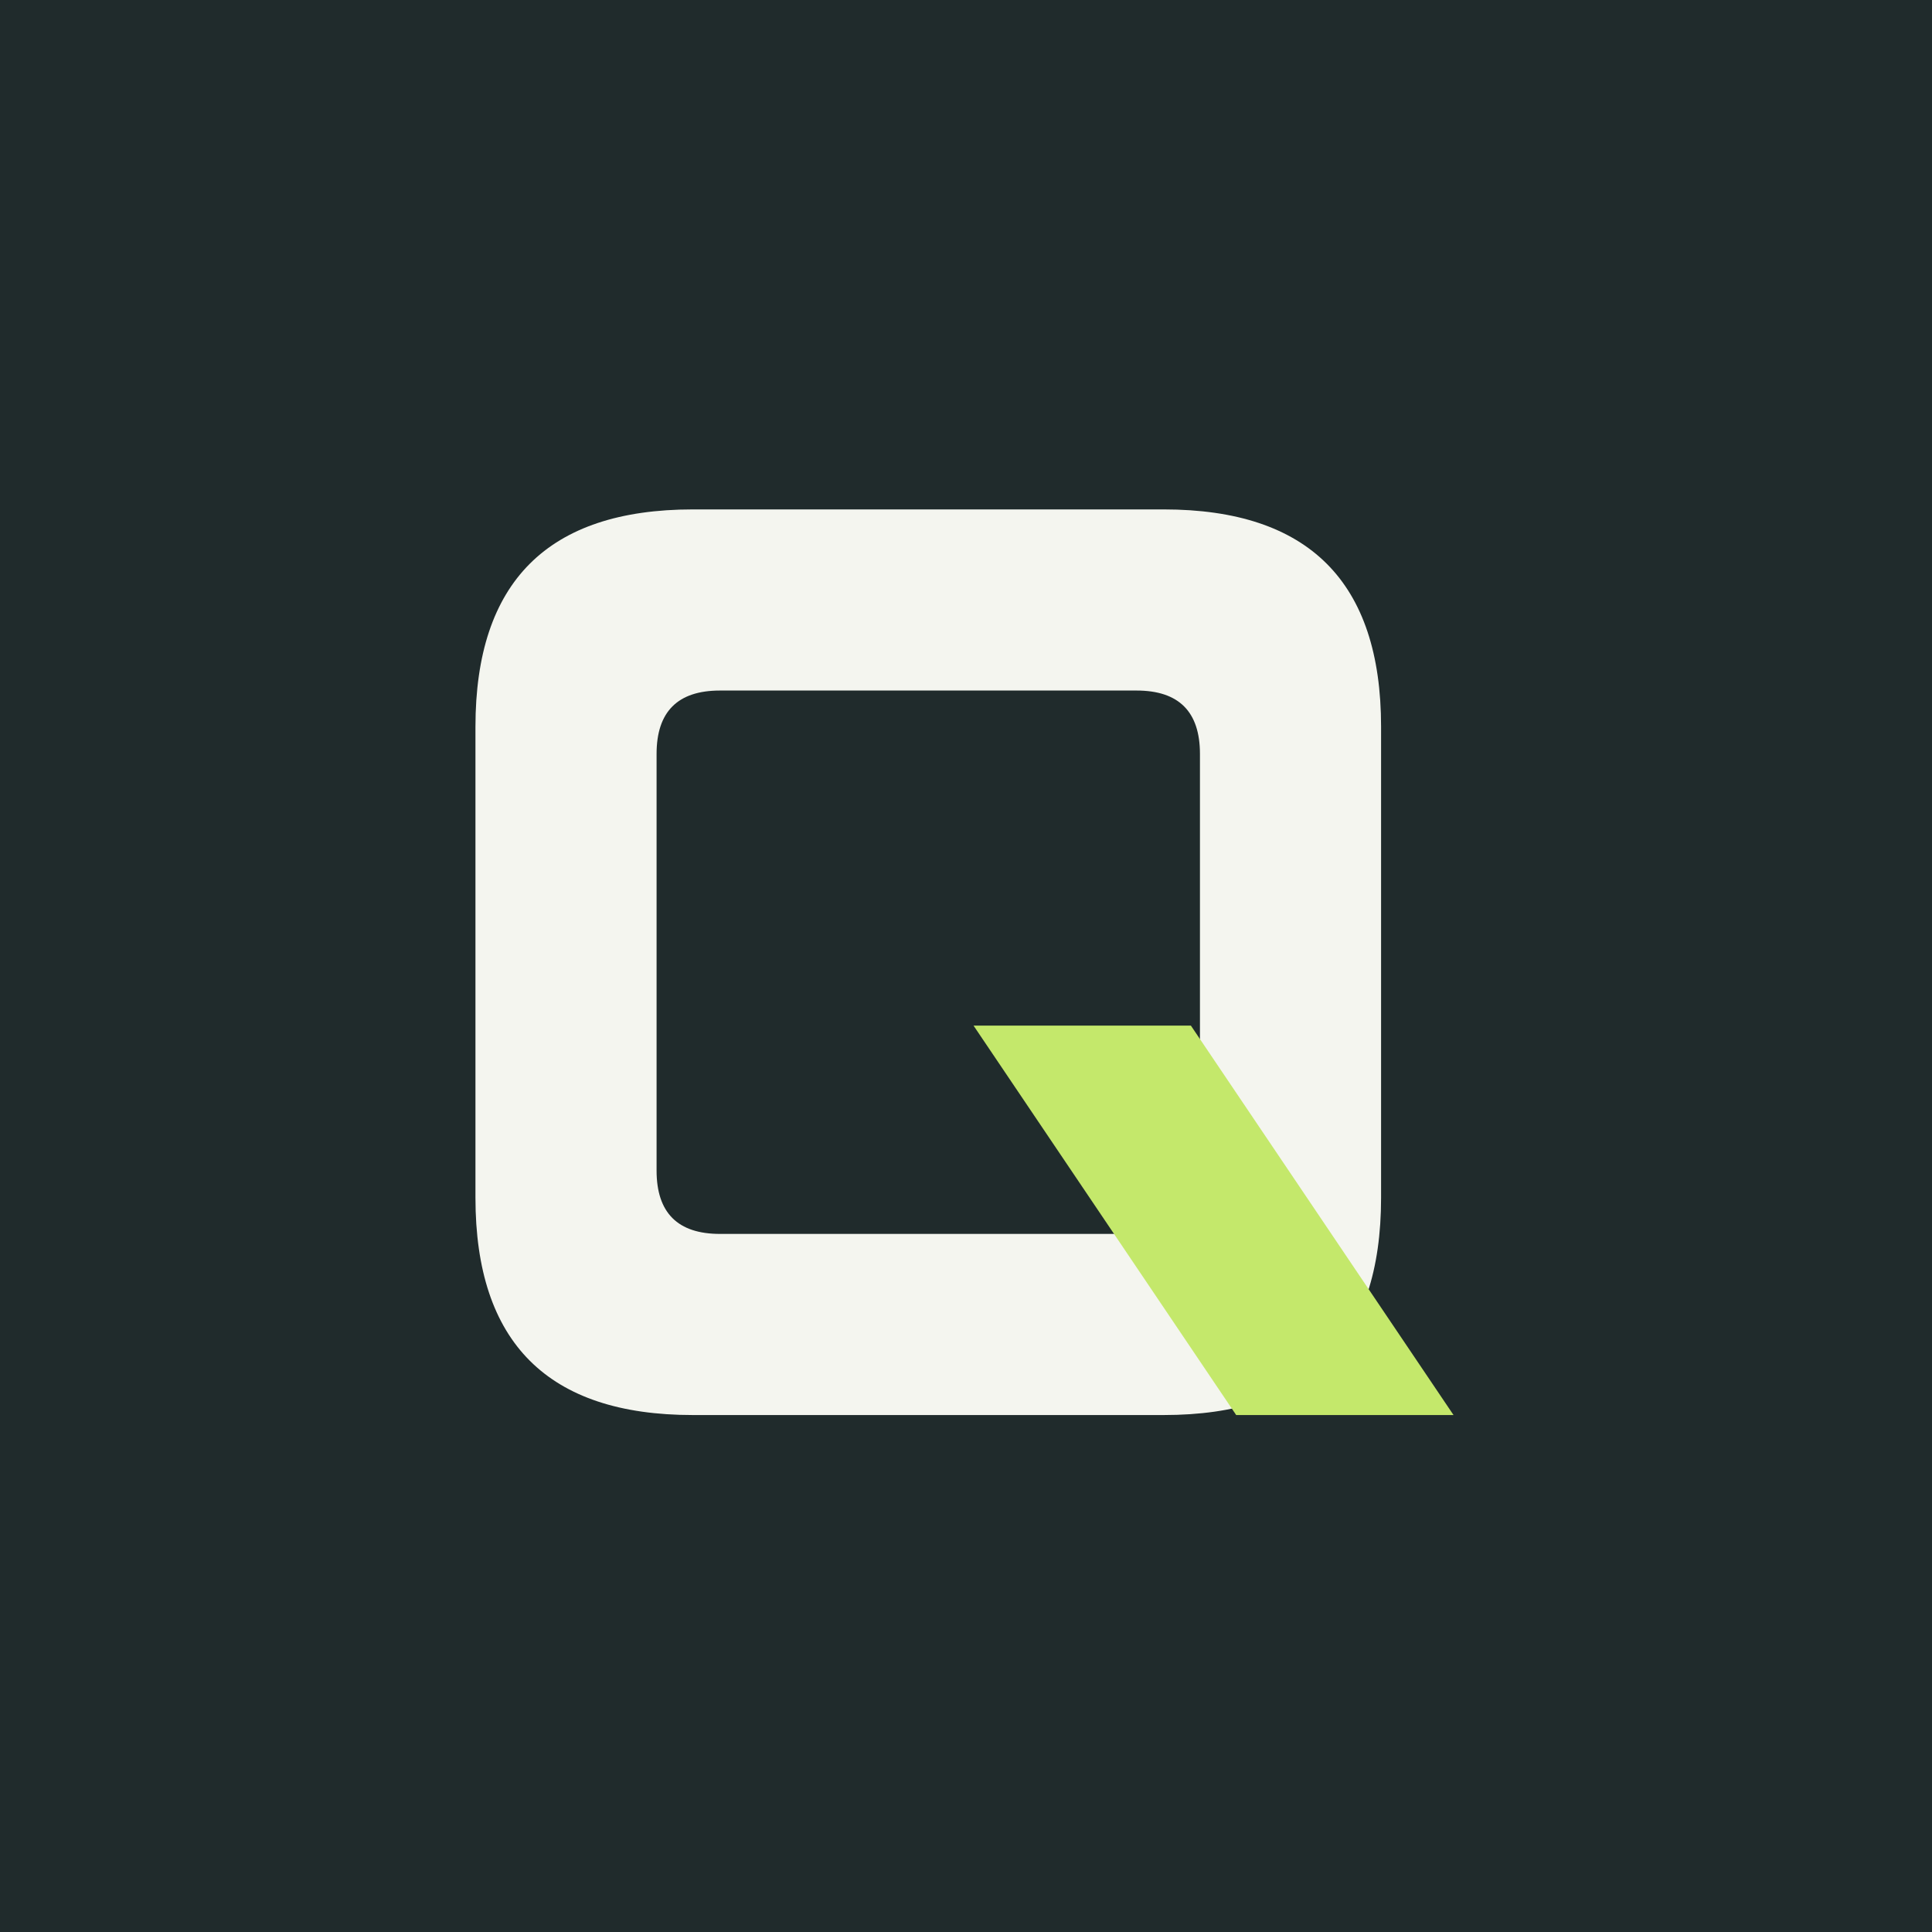
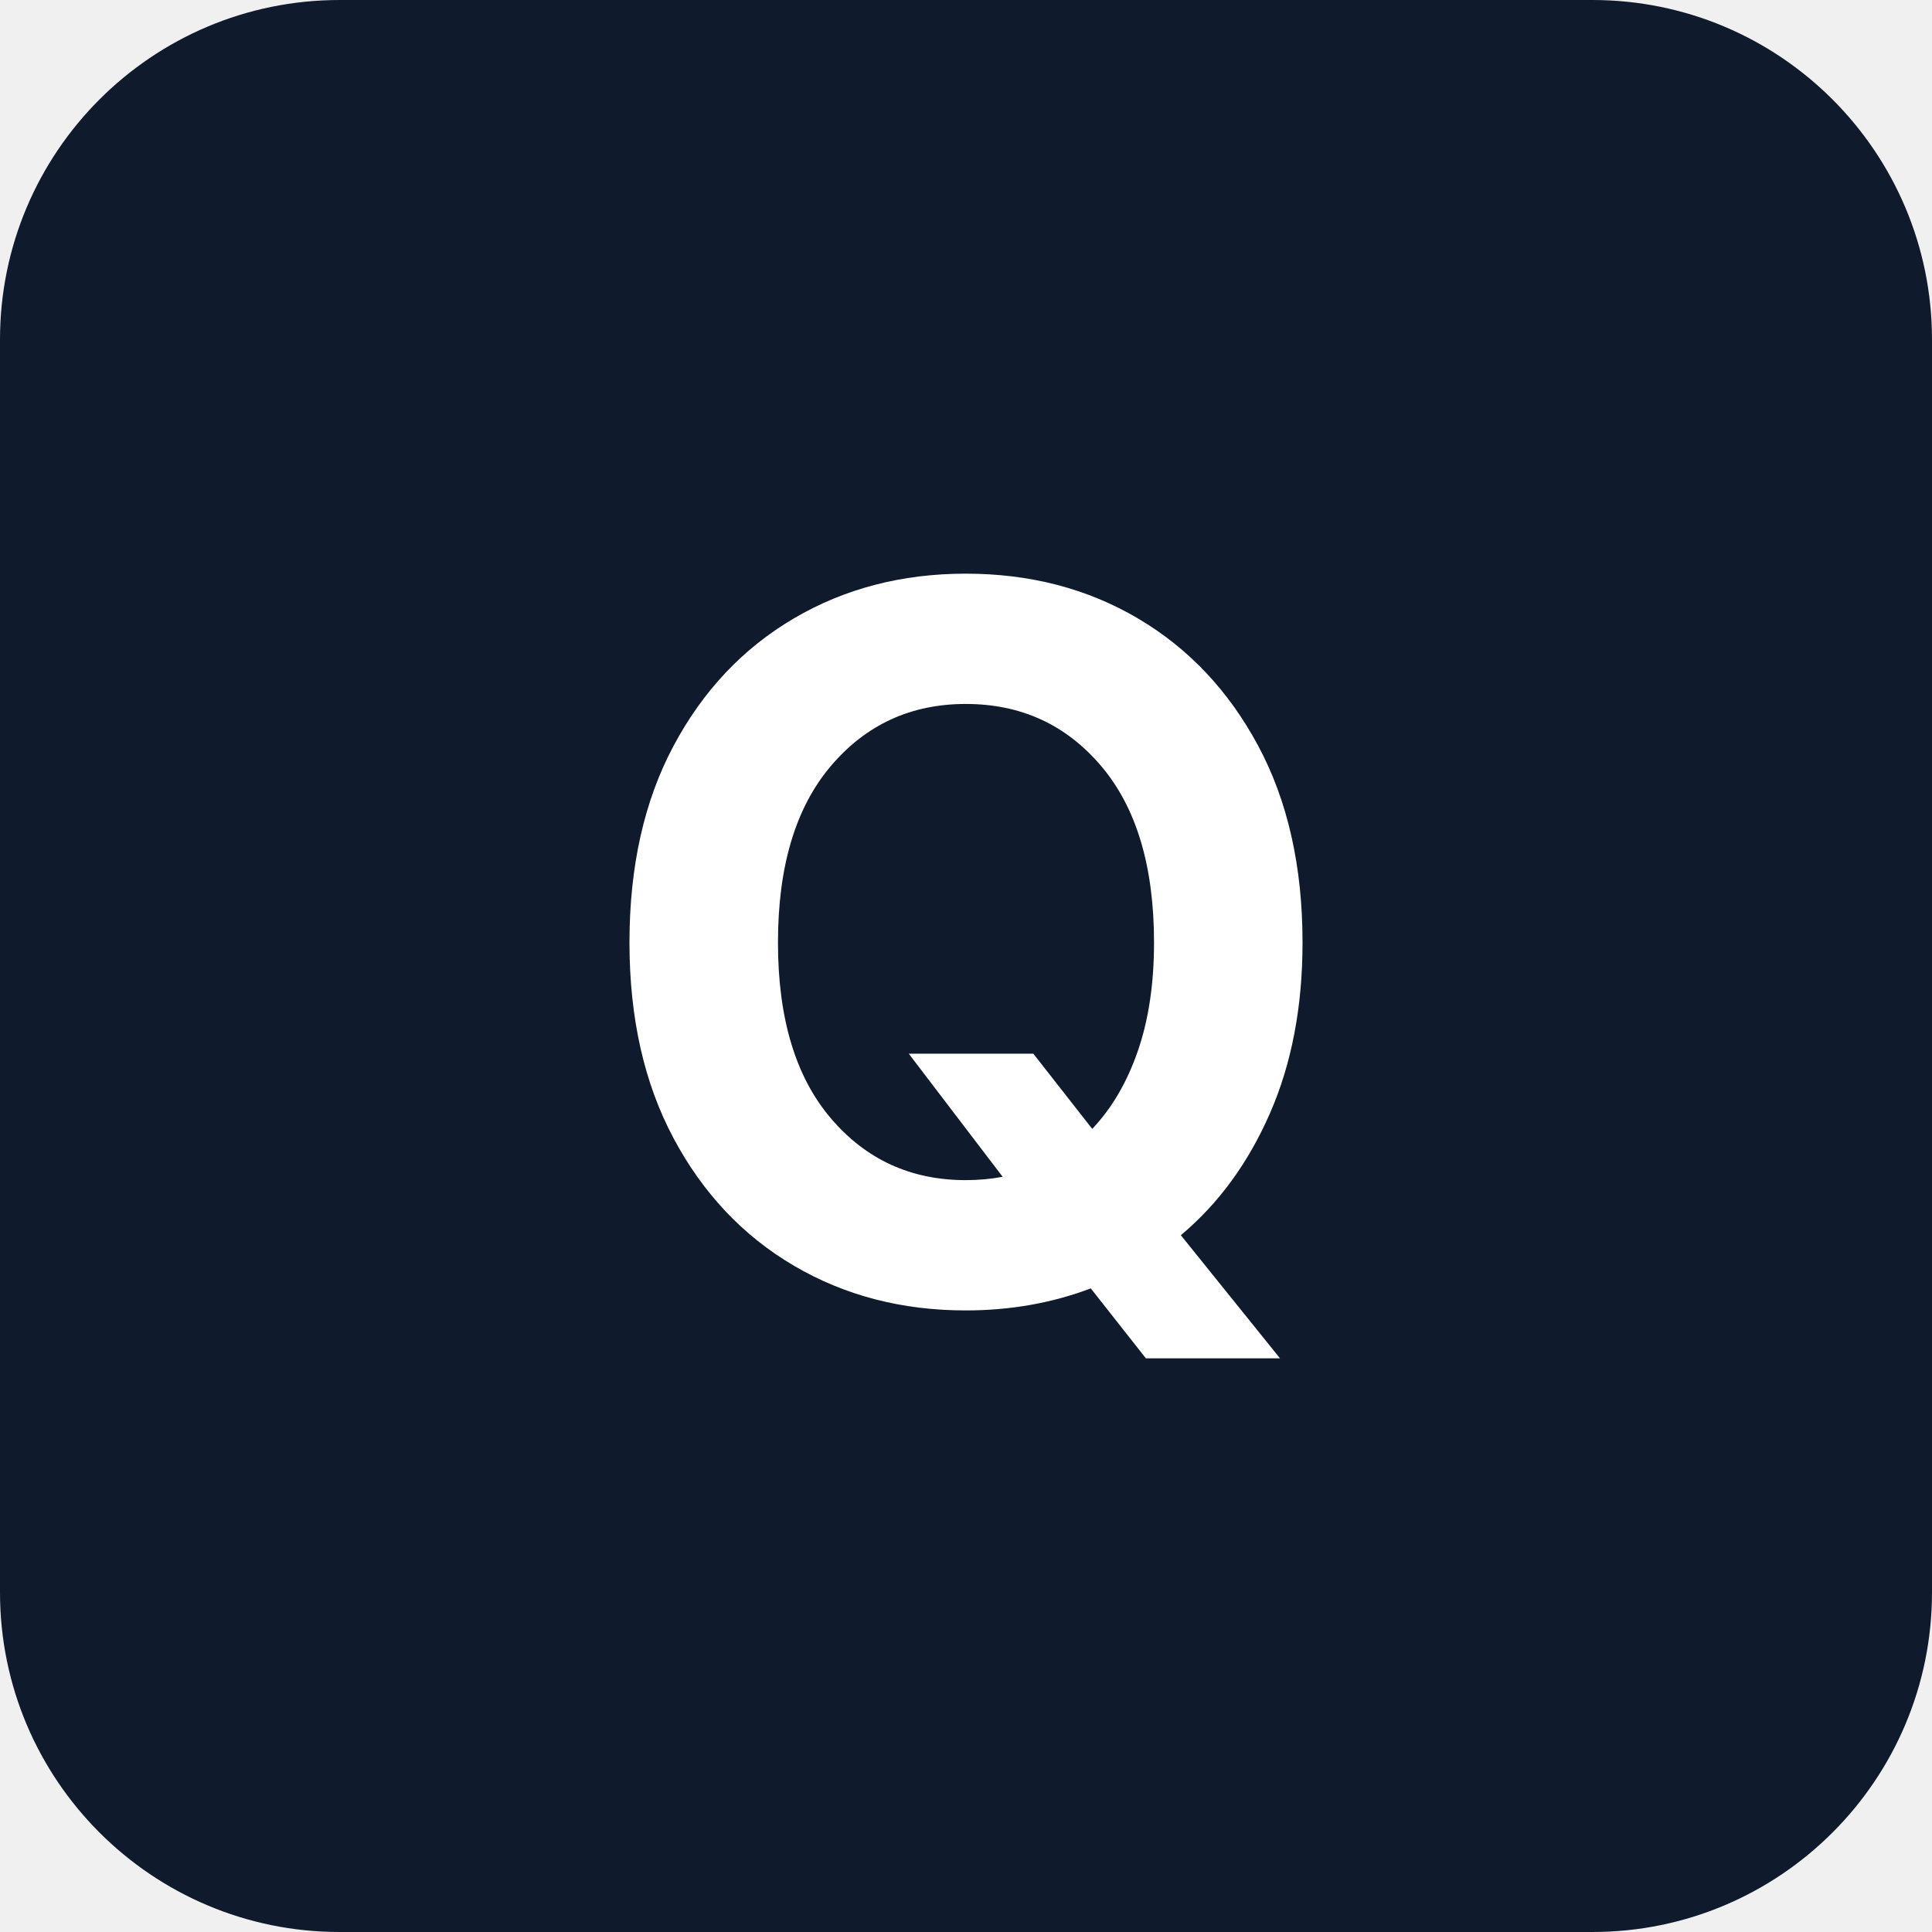
- <svg xmlns="http://www.w3.org/2000/svg" width="1024" height="1024" viewBox="0 0 1024 1024" role="img" aria-label="QBEE — Real Estate Development">
-   <path fill="#202B2C" d="M0 0H1024V1024H0Z" />
-   <g transform="translate(252 270) scale(4.8)">
-     <path fill="#F4F5EF" fill-rule="evenodd" d="M24 0H76Q100 0 100 24V76Q100 100 76 100H24Q0 100 0 76V24Q0 0 24 0ZM27 20Q20 20 20 27V73Q20 80 27 80H73Q80 80 80 73V27Q80 20 73 20Z" />
-     <path fill="#C4E86B" d="M55 57H79L108 100H84Z" />
+ <svg xmlns="http://www.w3.org/2000/svg" width="1024" height="1024" viewBox="0 0 1024 1024" role="img" aria-label="QBEE Development">
+   <rect x="0" y="0" width="1024" height="1024" rx="180" fill="#0F1B2D" />
+   <g transform="translate(317.6348 688.4648)">
+     <path transform="translate(0 0) scale(0.2539062 -0.2539062)" d="M765 -24Q565 -24 406.0 69.5Q247 163 155.0 335.5Q63 508 63 744Q63 982 155.0 1154.5Q247 1327 406.0 1420.5Q565 1514 765 1514Q966 1514 1124.5 1420.5Q1283 1327 1375.5 1154.5Q1468 982 1468 744Q1468 543 1400.0 387.5Q1332 232 1214 133L1421 -124H1141L1026 22Q904 -24 765 -24ZM646 512H906L1029 355Q1090 419 1124.0 517.0Q1158 615 1158 744Q1158 982 1048.0 1112.0Q938 1242 765 1242Q593 1242 483.0 1112.0Q373 982 373 744Q373 507 483.0 377.5Q593 248 765 248Q805 248 842 255Z" fill="#FFFFFF" />
  </g>
</svg>
